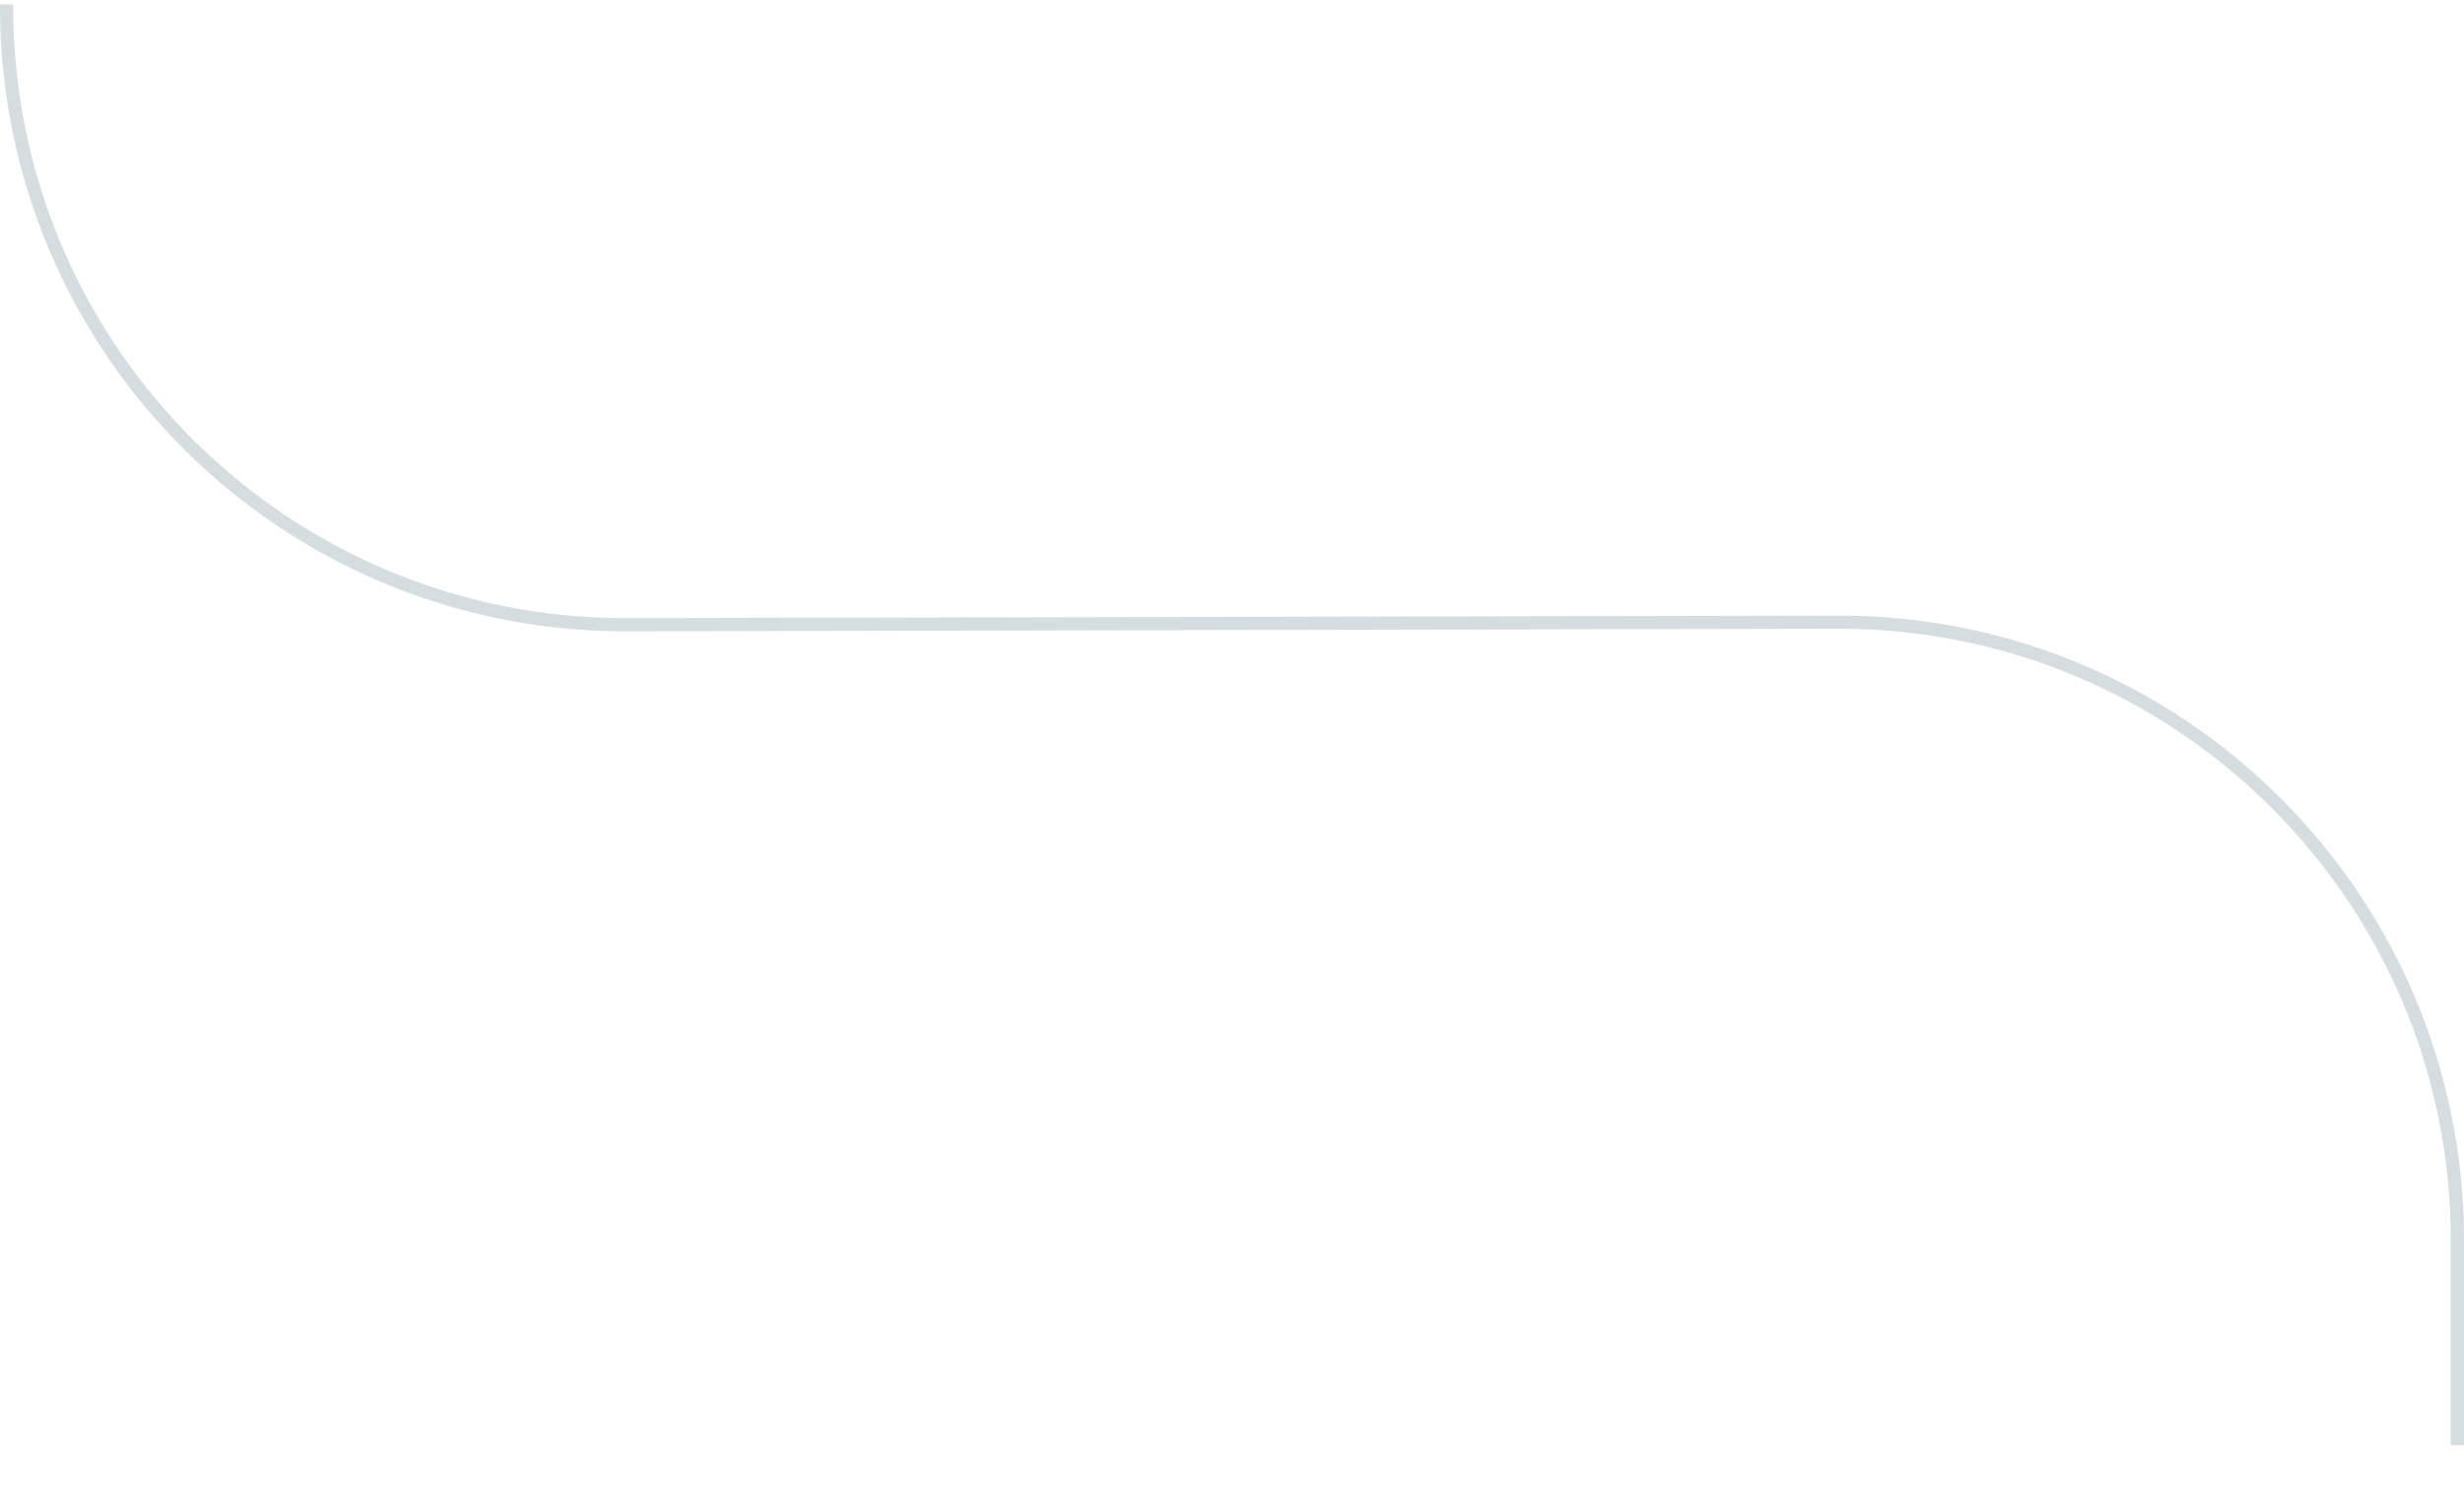
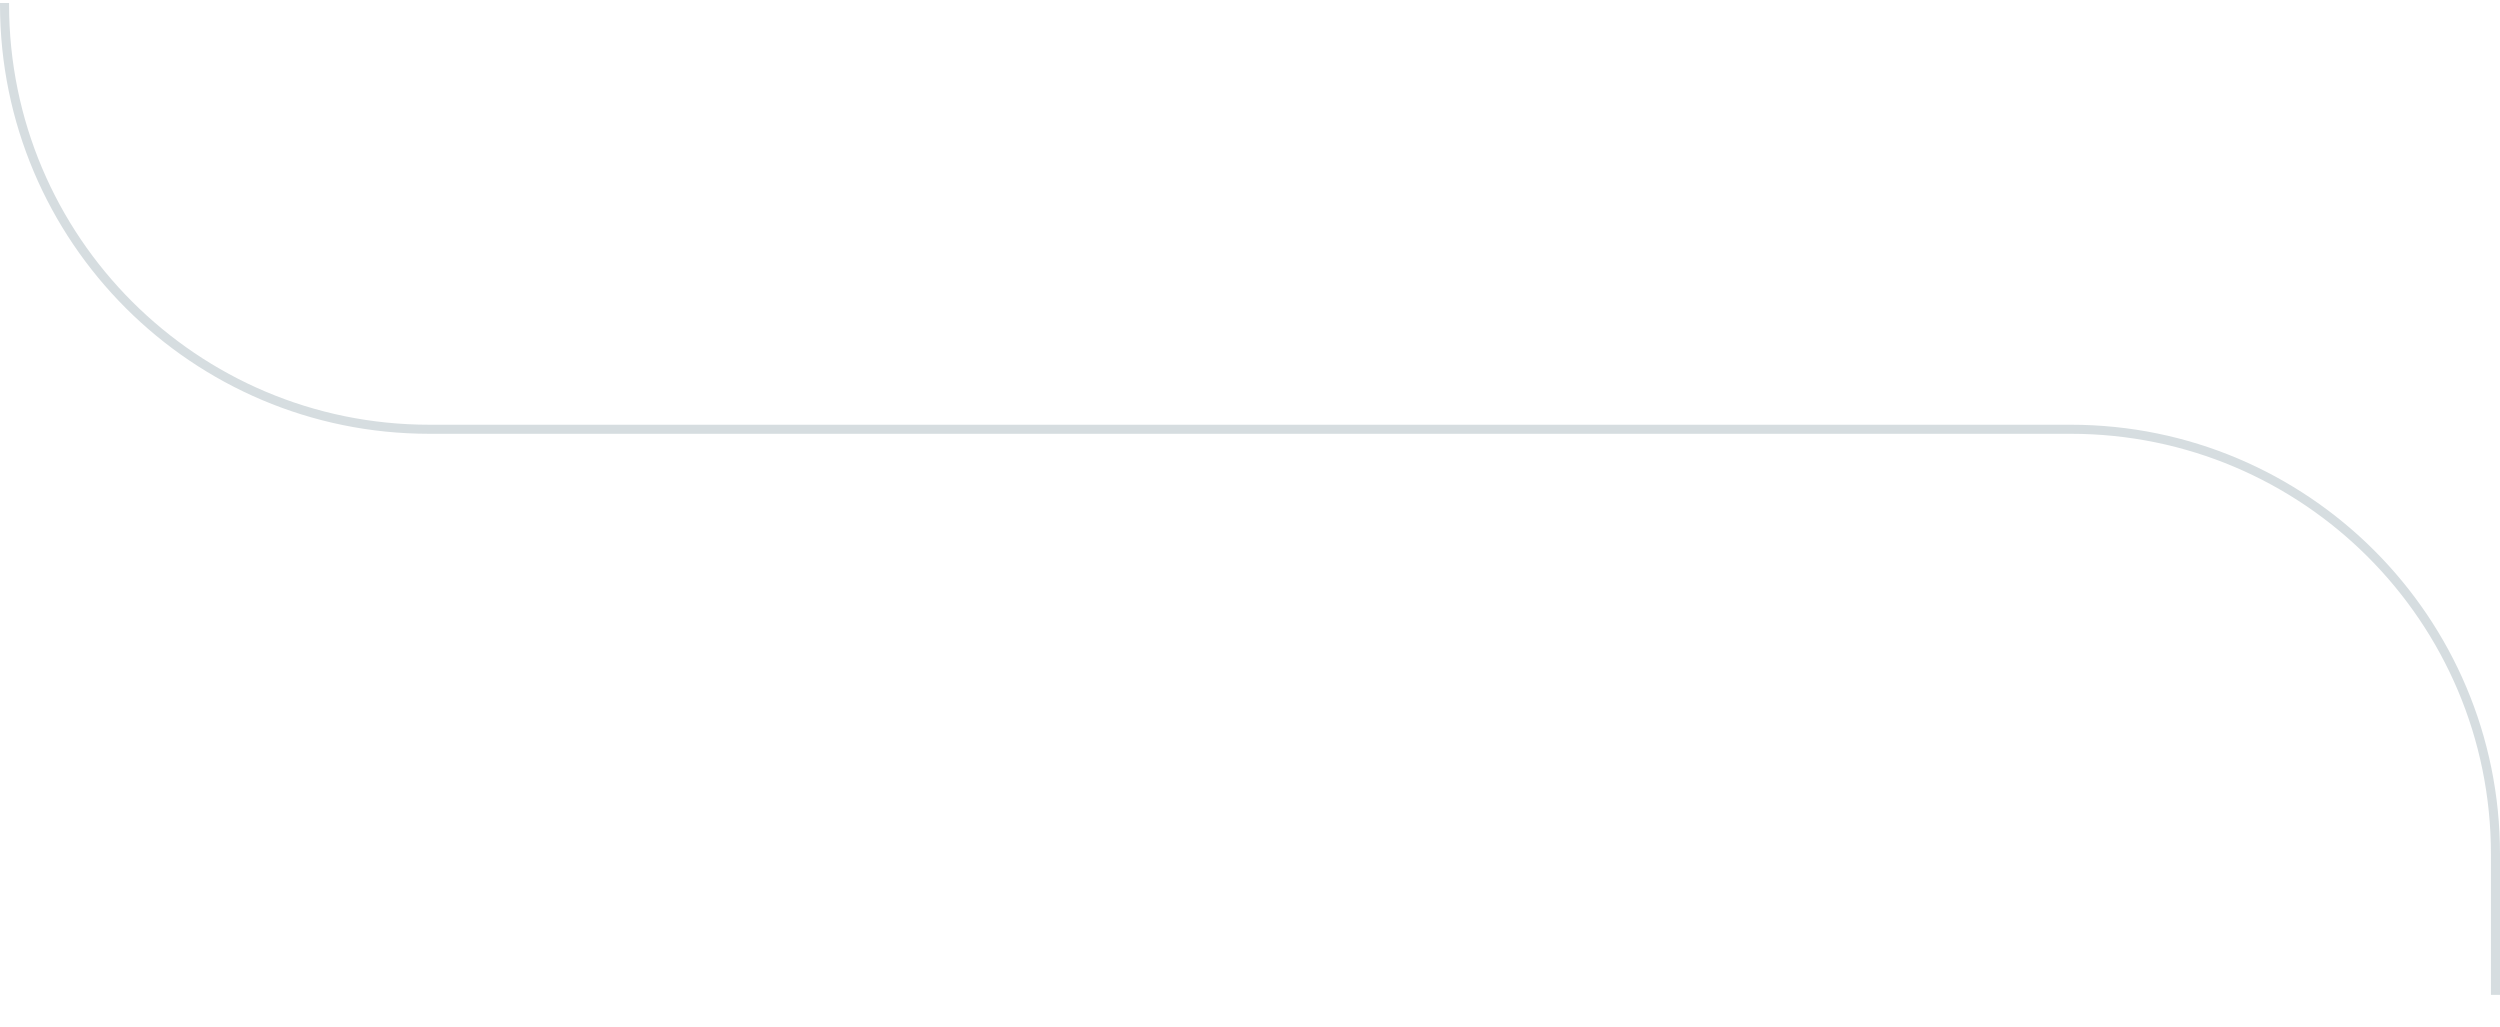
- <svg xmlns="http://www.w3.org/2000/svg" id="Layer_1" data-name="Layer 1" viewBox="0 0 560 338.91">
+ <svg xmlns="http://www.w3.org/2000/svg" id="Layer_1" data-name="Layer 1" viewBox="0 0 827 339.5">
  <defs>
    <style>.cls-1{fill:none;stroke:#d6dde0;stroke-width:3px;}</style>
  </defs>
-   <path ref="path-curve-left-to-right" id="Stroke-1" class="cls-1" d="M2,0V.5A140.52,140.52,0,0,0,142.5,141l276-.58A140.52,140.52,0,0,1,559,281v46.51" transform="translate(-0.5 1)" />
+   <path id="Stroke-1" class="cls-1" d="M2,0V.5A140.52,140.52,0,0,0,142.5,141h543A140.52,140.52,0,0,1,826,281.59V328.1" transform="translate(-0.5 1)" />
</svg>
